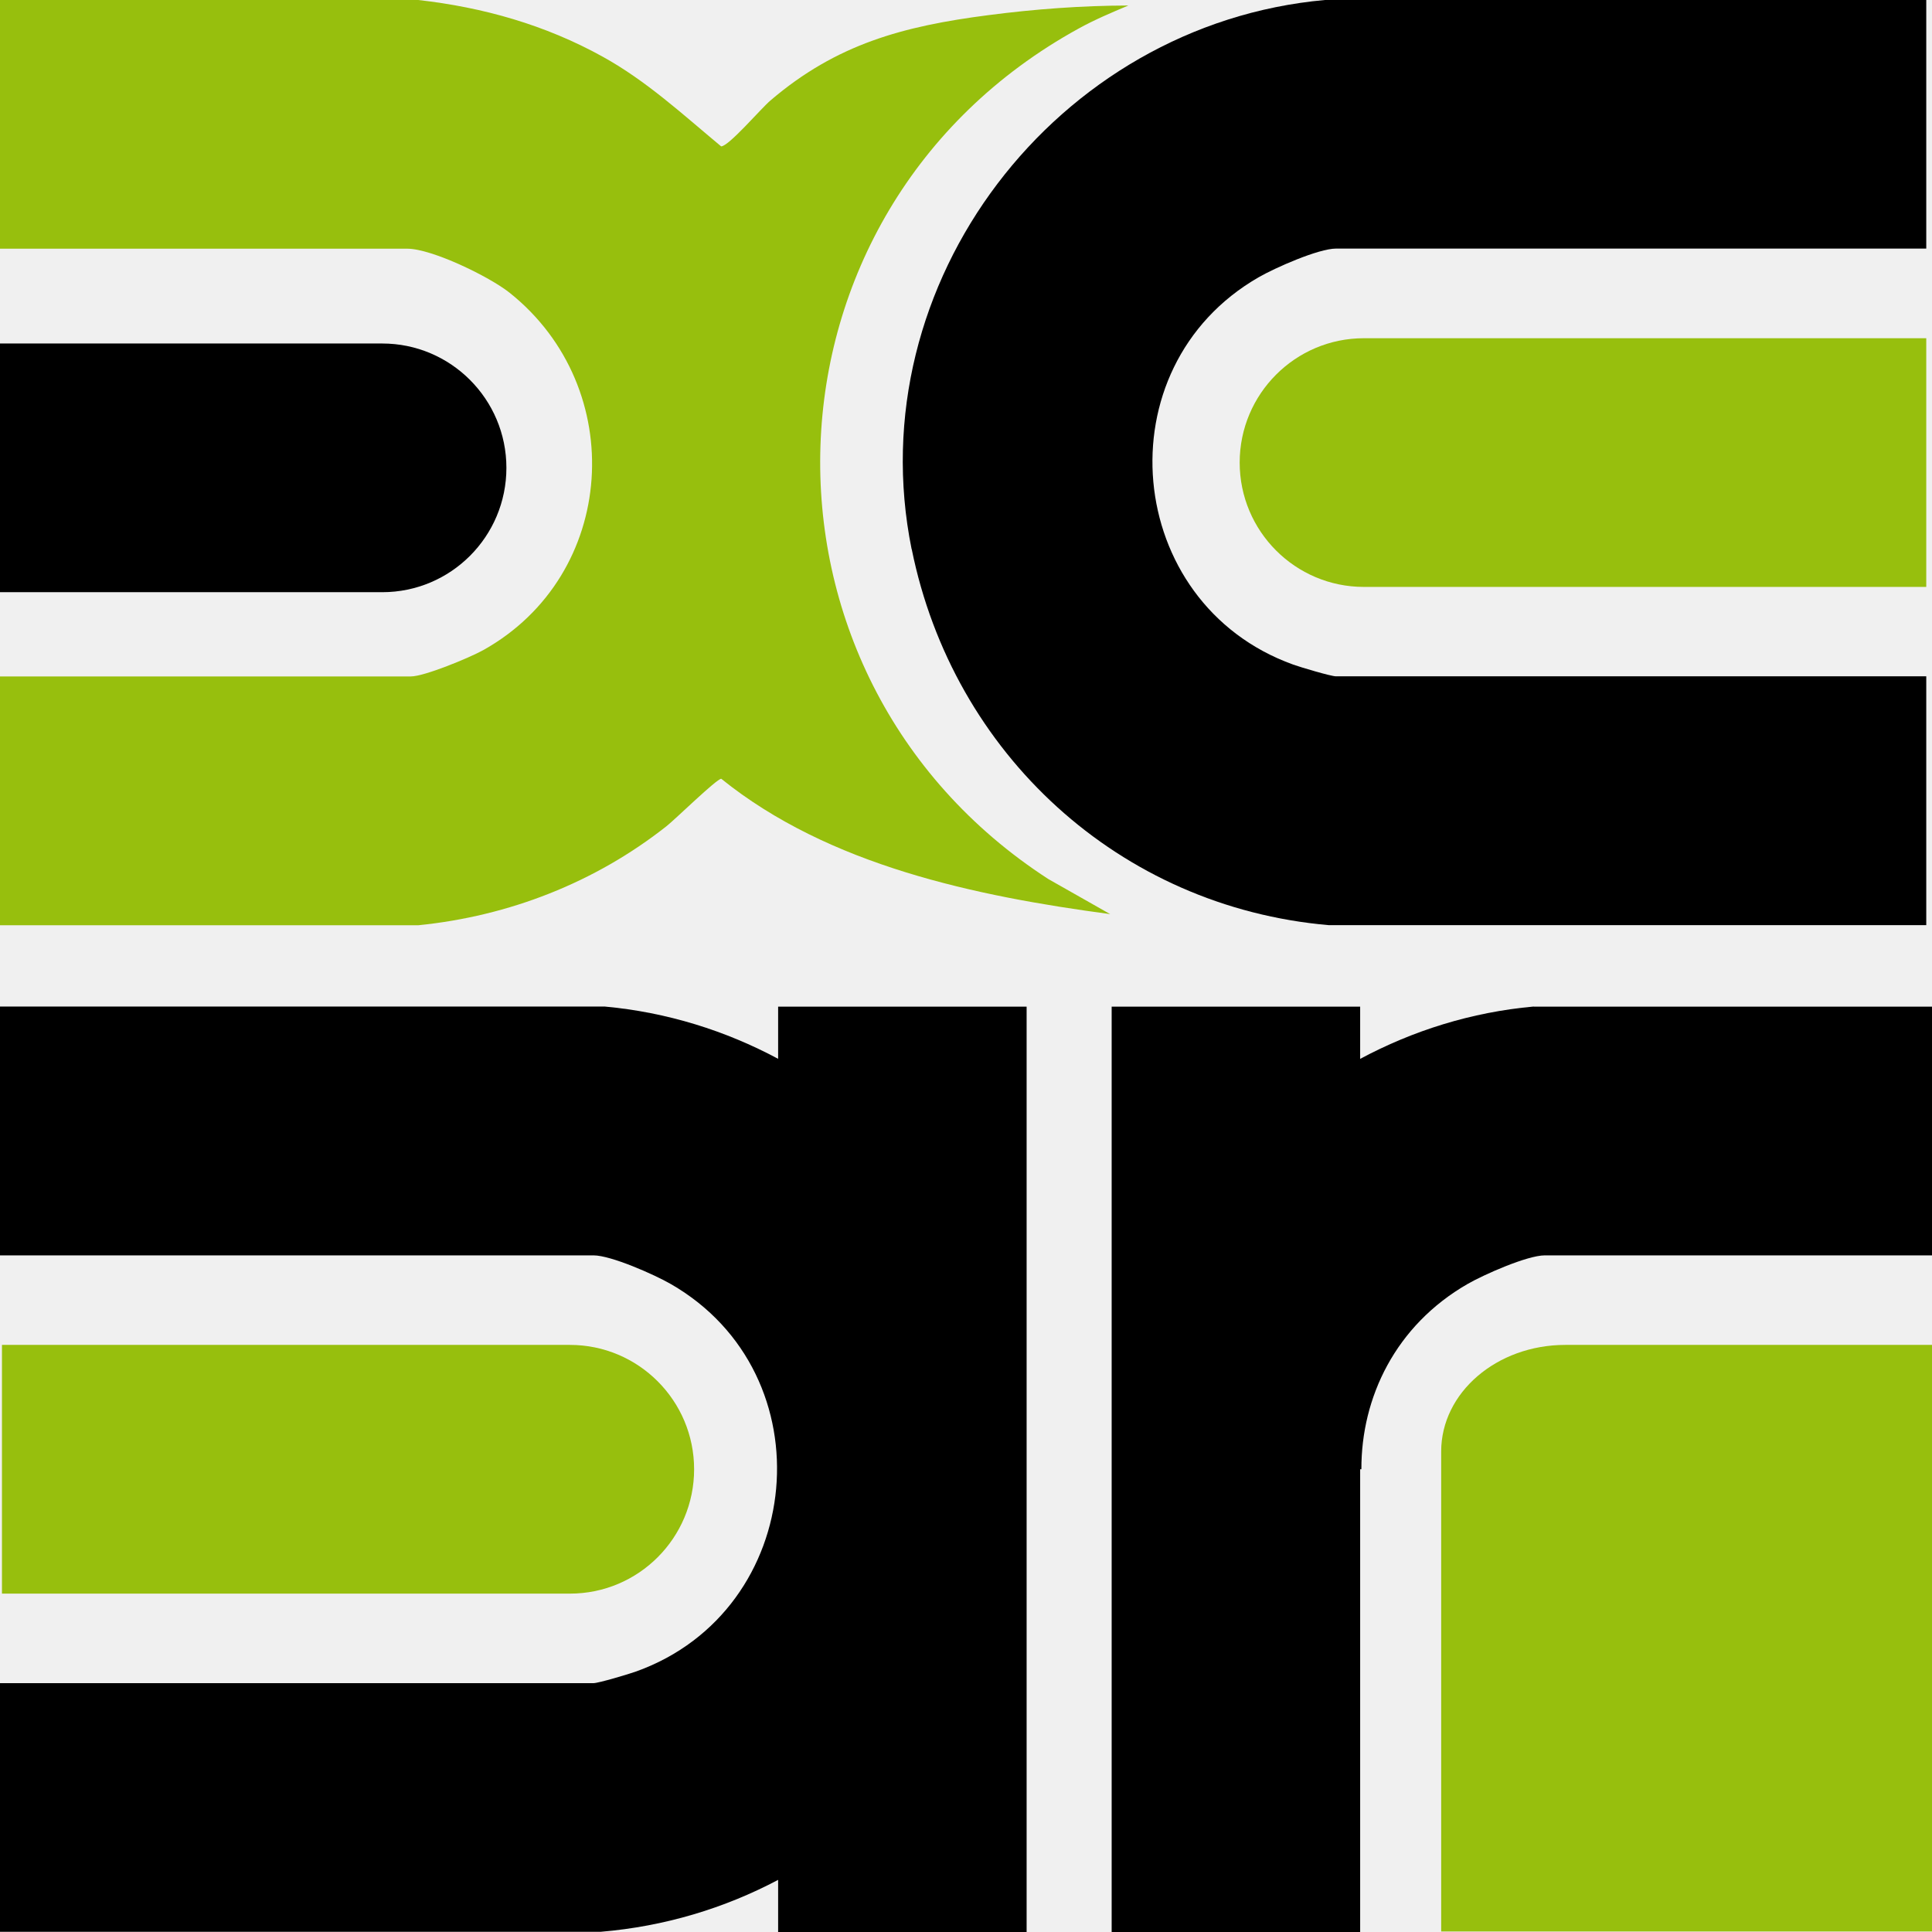
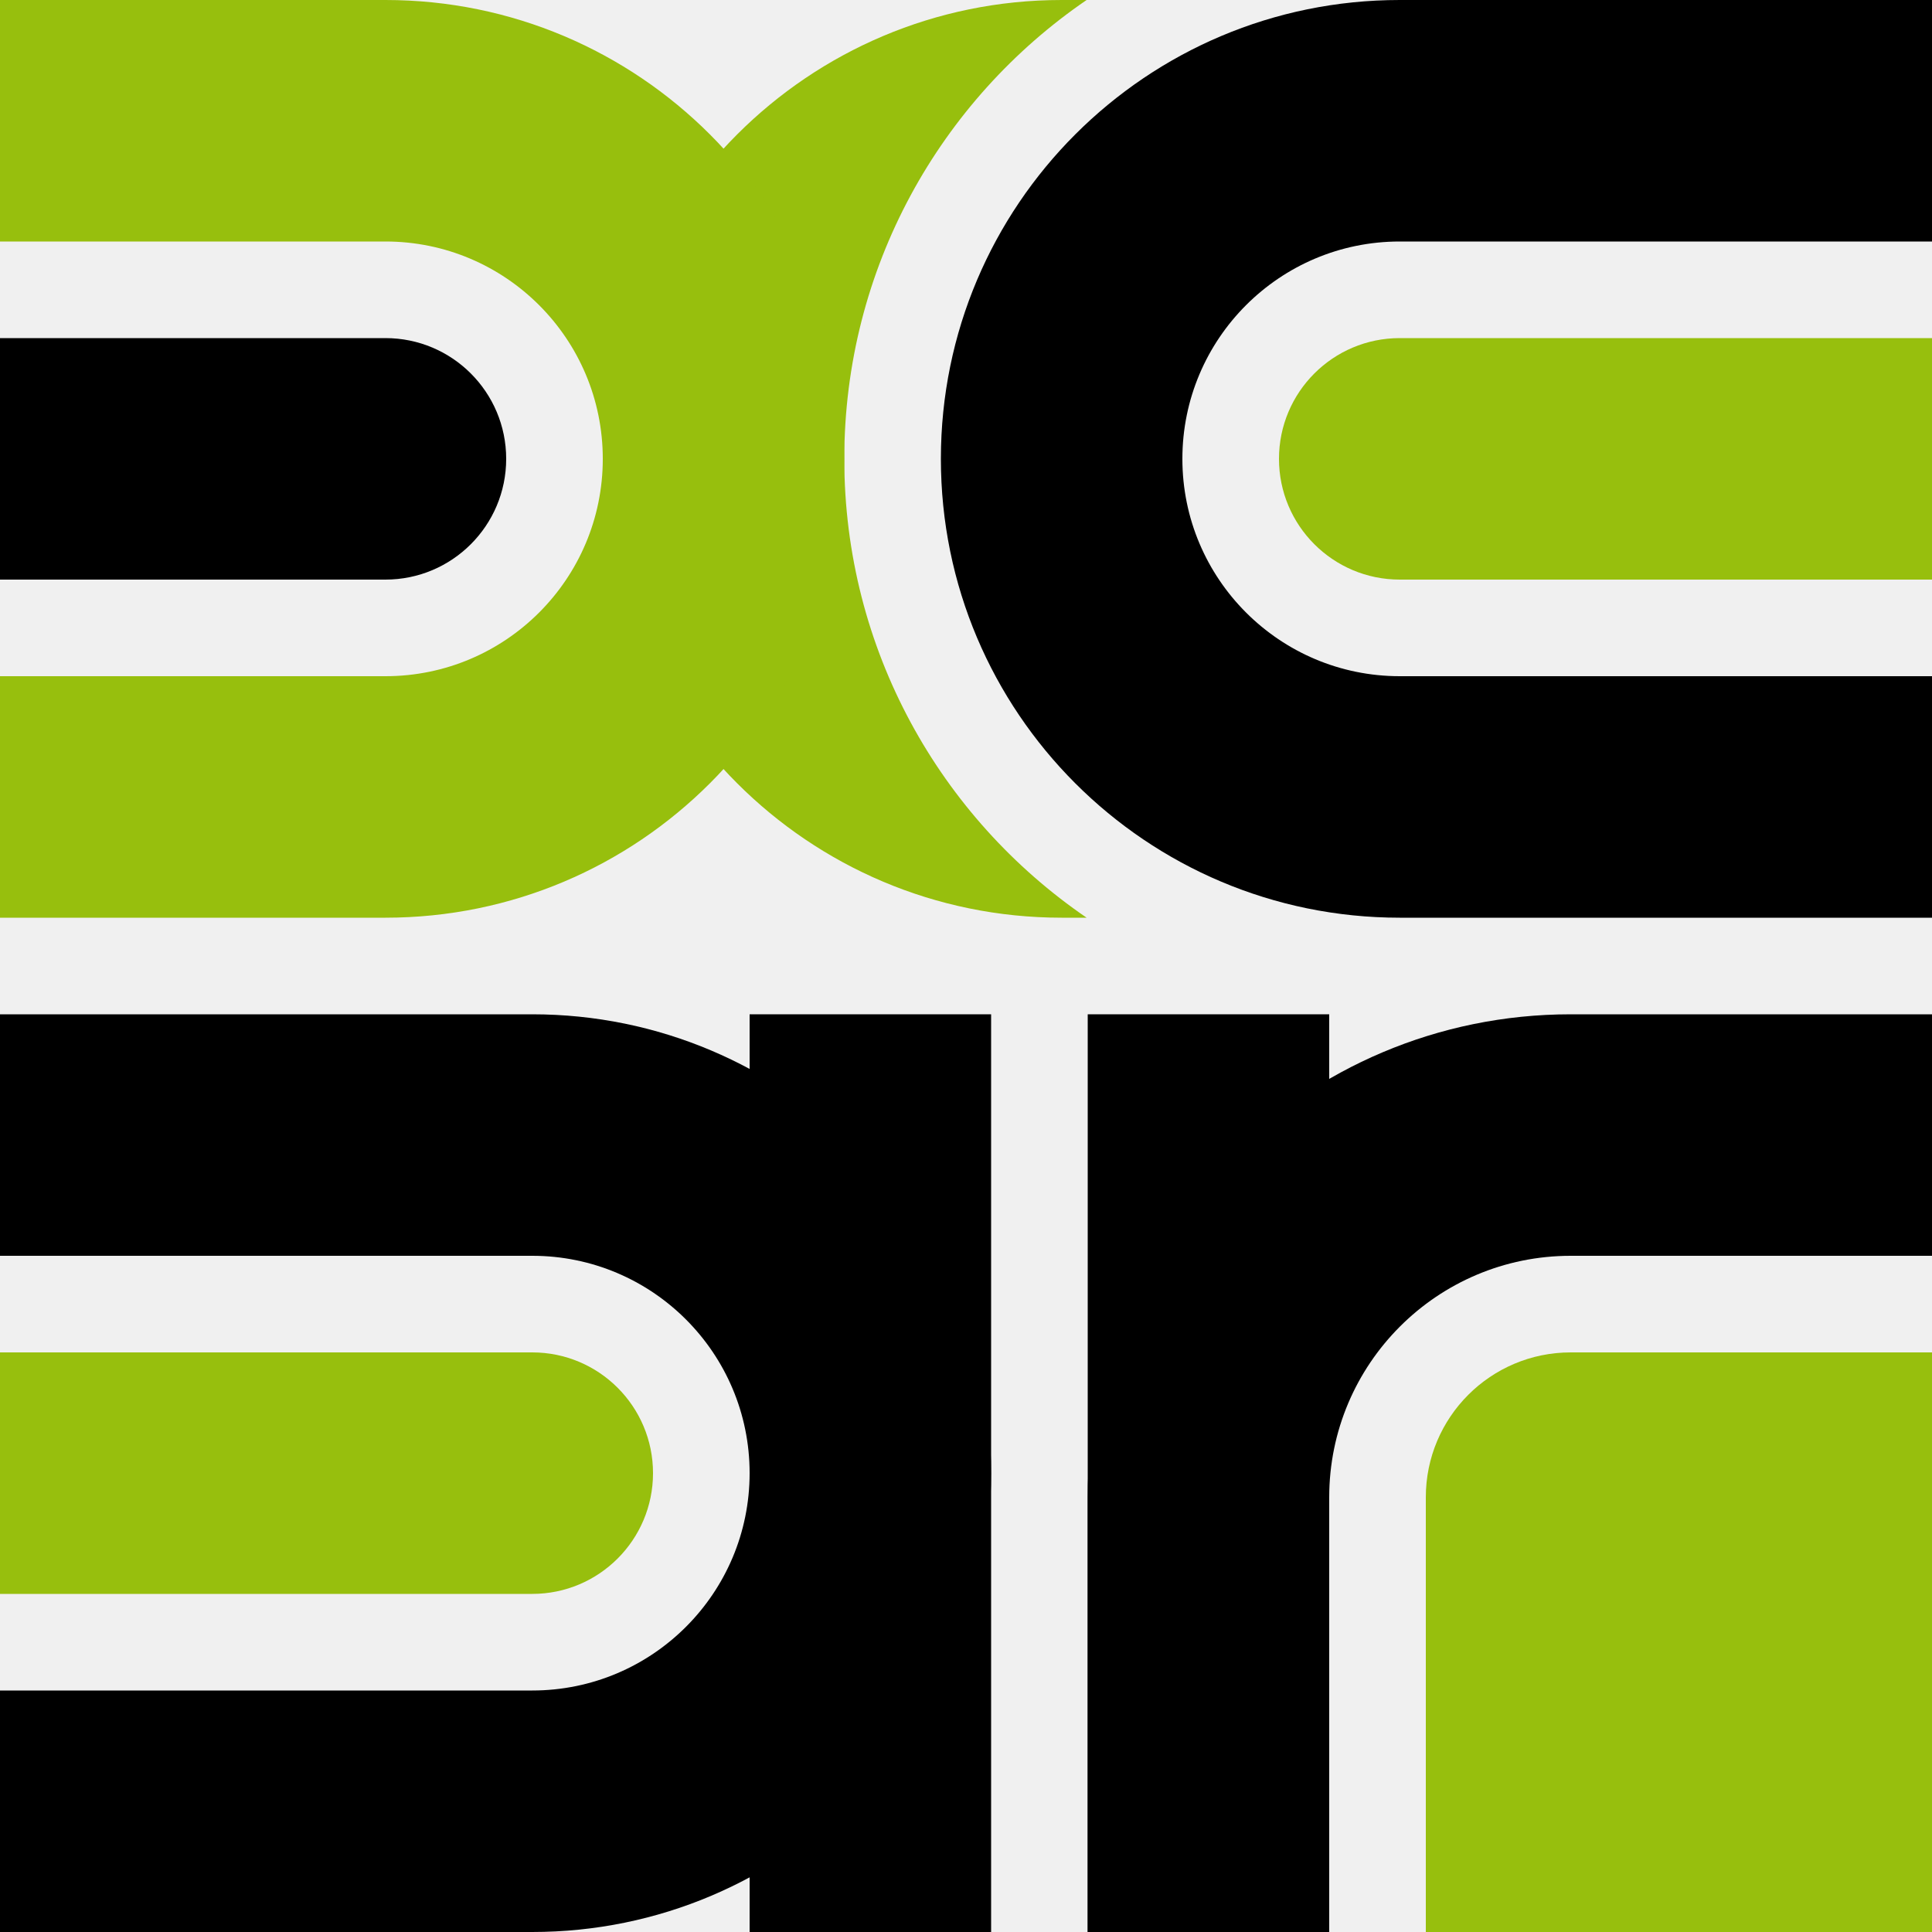
- <svg xmlns="http://www.w3.org/2000/svg" width="1024" height="1024" viewBox="0 0 1024 1024" fill="none">
-   <path d="M0 0H221.672C256.1 3.87 289.041 13.217 319.366 30.006C342.675 42.866 361.941 60.727 382.217 77.576C386.26 77.576 403.385 57.453 408.32 53.285C443.403 23.279 478.723 13.872 523.794 8.037C548.352 4.822 573.325 2.977 598.061 2.917C589.142 6.668 580.104 10.478 571.601 15.182C395.596 111.988 388.282 357.634 555.665 465.931L588.429 484.506C517.135 474.981 439.359 458.787 382.276 412.765C379.839 412.765 357.838 434.317 353.2 437.949C315.383 467.777 269.716 485.578 221.731 490.4H0V358.528H217.747C224.942 358.528 248.905 348.585 256.1 344.596C327.275 304.885 333.459 205.579 270.014 155.092C259.37 146.638 228.926 131.813 215.844 131.813H0V0Z" fill="#97BF0D" />
-   <path d="M483.235 291.073C505.176 399.548 593.298 480.696 704.193 490.341H1020.96V358.468H708.118C705.442 358.468 689.09 353.586 685.344 352.217C595.439 319.829 583.844 194.803 667.149 146.936C675.83 141.935 698.842 131.754 708.118 131.754H1020.96V0H702.231C560 12.8 454.634 149.912 483.176 291.073" fill="black" />
-   <path d="M202.581 182.062C238.912 182.063 268.404 211.593 268.404 247.969C268.404 284.346 238.971 313.876 202.581 313.876H0V182.062H202.581Z" fill="black" />
-   <path d="M1020.96 179.265V311.078H722.878C686.548 311.078 657.055 281.548 657.055 245.172C657.055 208.796 686.547 179.265 722.878 179.265H1020.96Z" fill="#97BF0D" />
-   <path d="M302.07 712.826C338.4 712.826 367.895 742.361 367.895 778.742C367.895 815.122 338.46 844.655 302.07 844.655H1.039V712.826H302.07Z" fill="#97BF0D" />
-   <path d="M412.483 561.227C384.596 546.281 353.557 536.516 320.437 533.479H0V665.369H314.55C323.826 665.369 346.838 675.55 355.519 680.552C438.824 728.425 427.229 853.467 337.324 885.858C333.578 887.228 317.226 892.11 314.55 892.11H0V1023.88H318.475C352.368 1021.02 384.06 1011.38 412.424 996.371V1024H544.13V533.539H412.424V561.227H412.483Z" fill="black" />
-   <path d="M812.956 533.479C779.836 536.457 748.797 546.281 720.91 561.227V533.539H589.203V1024H720.91V778.74H721.564C721.445 740.691 739.64 702.524 777.814 680.552C786.496 675.55 809.507 665.369 818.783 665.369H1024V533.539L812.896 533.539L812.956 533.479Z" fill="black" />
-   <path d="M1023.94 712.826H829.675C793.285 712.826 763.852 738.132 763.852 769.333V1023.73H1024V712.826H1023.94Z" fill="#97BF0D" />
+ <svg xmlns="http://www.w3.org/2000/svg" width="1000" height="1000" viewBox="0 0 1000 1000" fill="none">
+   <g clip-path="url(#clip0_362_291)">
+     <rect x="563" y="525" width="125" height="475" fill="black" />
+     <path d="M1421 525C1513.53 525 1594.33 575.275 1637.55 650H813C743.964 650 688 705.964 688 775V1476.55C613.275 1433.33 563 1352.53 563 1260V775C563 636.929 674.929 525 813 525H1421Z" fill="black" />
+     <rect x="738" y="700" width="1108" height="985" rx="75" fill="#97BF0D" />
+     <path d="M275.5 525C406.668 525 513 631.332 513 762.5C513 893.668 406.668 1000 275.5 1000H-466.5C-597.668 1000 -704 893.668 -704 762.5C-704 631.332 -597.668 525 -466.5 525H275.5ZM-435.5 650C-497.632 650 -548 700.368 -548 762.5C-548 824.632 -497.632 875 -435.5 875H275.5C337.632 875 388 824.632 388 762.5C388 700.368 337.632 650 275.5 650H-435.5Z" fill="black" />
+     <rect x="338" y="825" width="829" height="125" rx="62.5" transform="rotate(-180 338 825)" fill="#97BF0D" />
+     <rect x="388" y="525" width="125" height="475" fill="black" />
+     <path d="M1613.5 0C1744.67 9.40645e-06 1851 106.332 1851 237.5C1851 368.668 1744.67 475 1613.5 475H724.5C593.332 475 487 368.668 487 237.5C487 106.332 593.332 0 724.5 0H1613.5ZM724.5 125C662.368 125 612 175.368 612 237.5C612 299.632 662.368 350 724.5 350H1435.5C1497.63 350 1548 299.632 1548 237.5C1548 175.368 1497.63 125 1435.5 125H724.5Z" fill="black" />
+     <rect x="662" y="175" width="827" height="125" rx="62.5" fill="#97BF0D" />
+     <path d="M562.433 0C486.701 51.778 437 138.835 437 237.5C437 336.165 486.701 423.222 562.433 475H549.5C418.332 475 312 368.668 312 237.5C312 106.332 418.332 0 549.5 0H562.433Z" fill="#97BF0D" />
+     <path d="M199.5 0C330.668 0 437 106.332 437 237.5C437 368.668 330.668 475 199.5 475H-542.5C-673.668 475 -780 368.668 -780 237.5C-780 106.332 -673.668 8.85881e-07 -542.5 0H199.5ZM-511.5 125C-573.632 125 -624 175.368 -624 237.5C-624 299.632 -573.632 350 -511.5 350H199.5C261.632 350 312 299.632 312 237.5C312 175.368 261.632 125 199.5 125H-511.5Z" fill="#97BF0D" />
+     <rect x="262" y="300" width="829" height="125" rx="62.5" transform="rotate(-180 262 300)" fill="black" />
+   </g>
+   <defs>
+     <clipPath id="clip0_362_291">
+       <rect width="1000" height="1000" fill="white" />
+     </clipPath>
+   </defs>
</svg>
